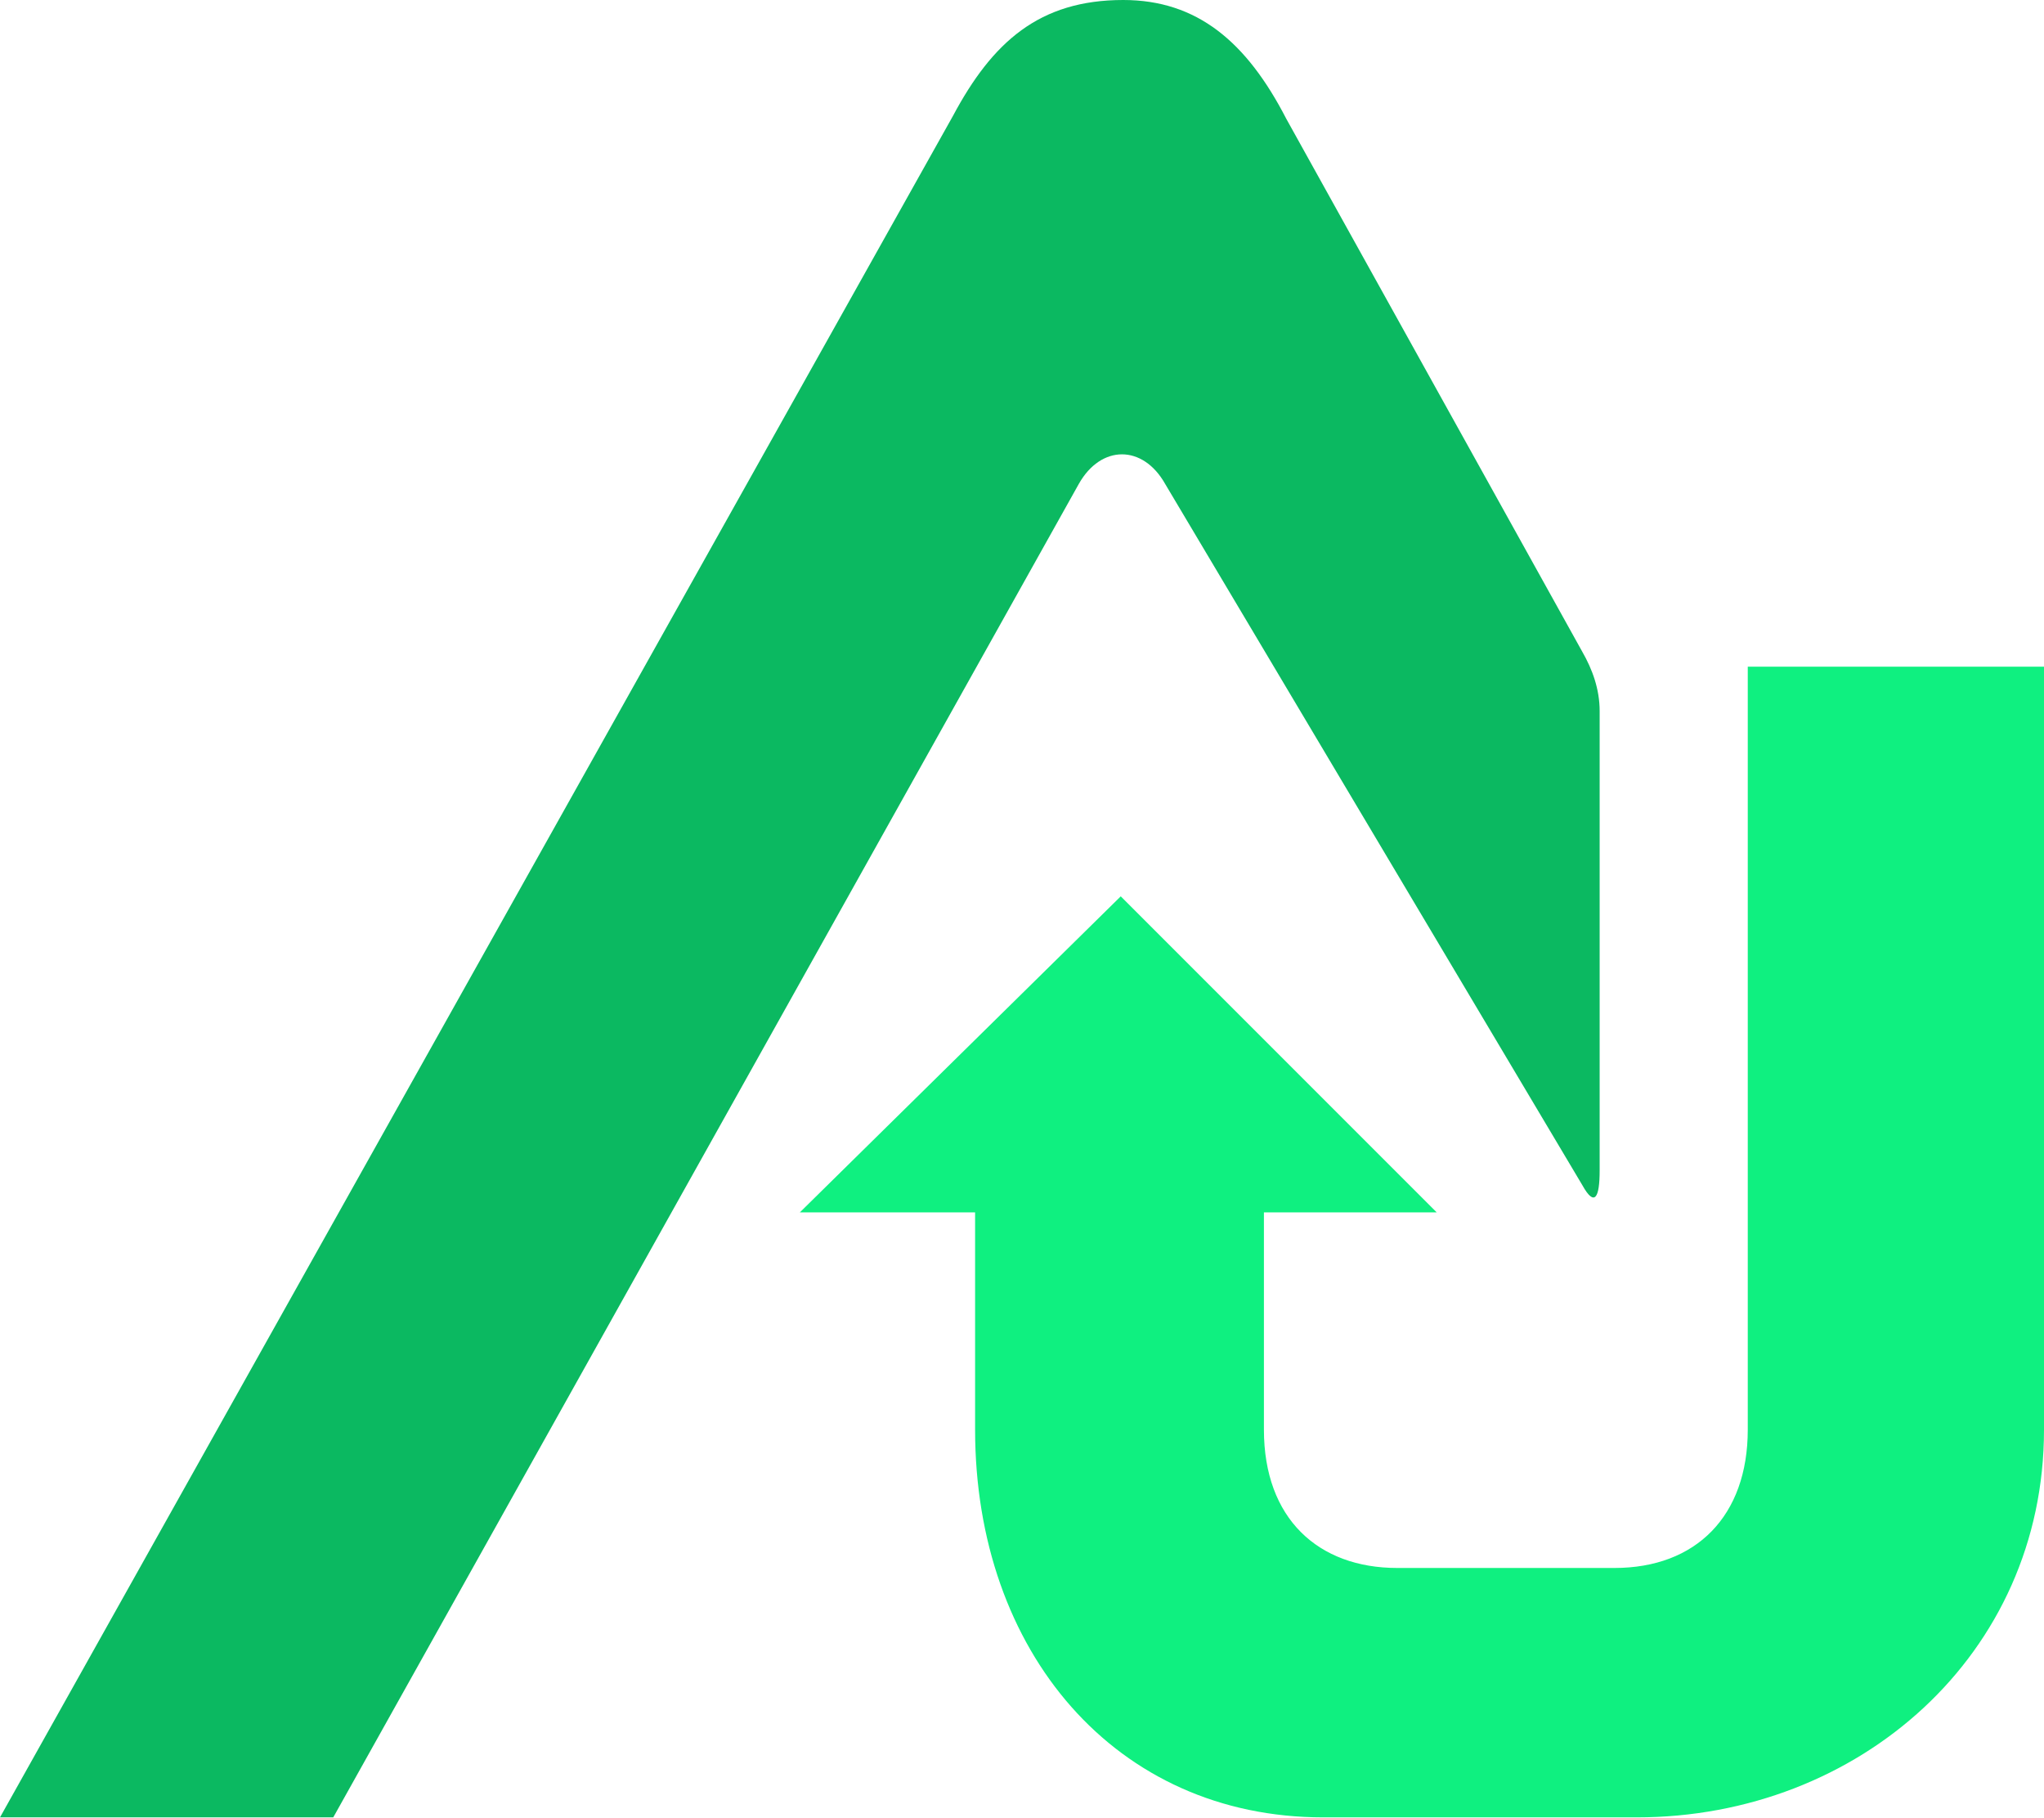
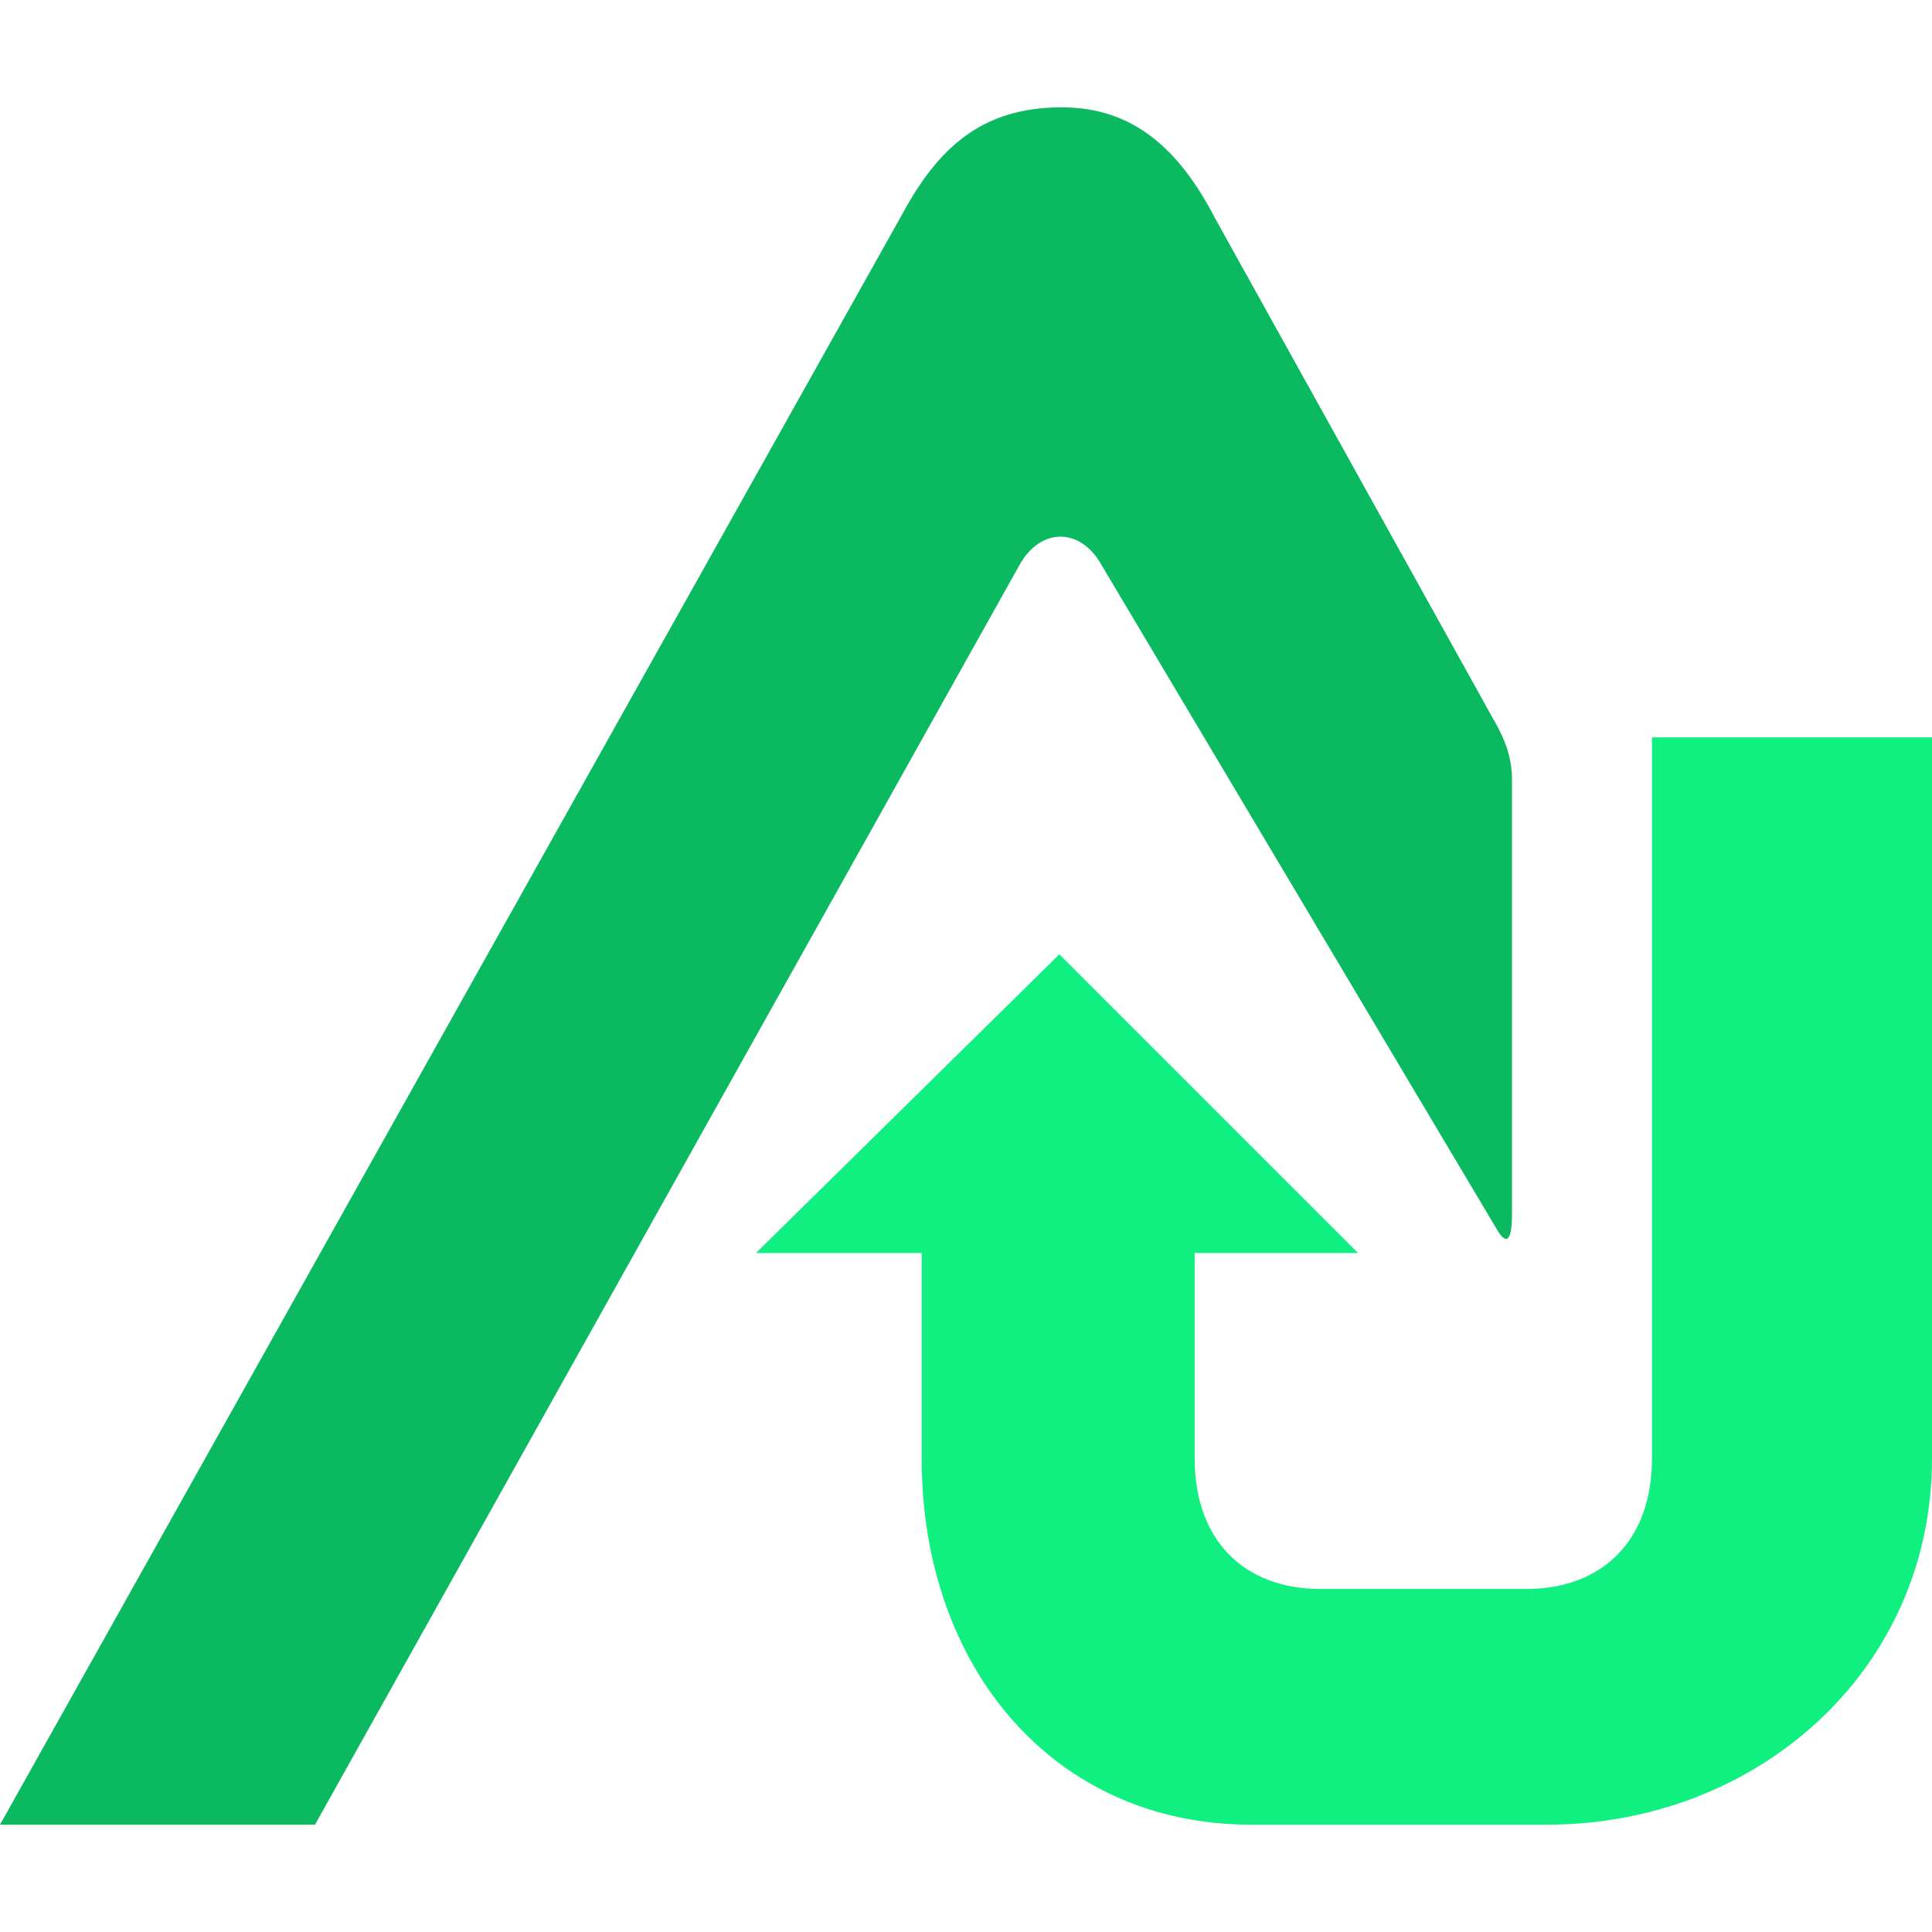
- <svg xmlns="http://www.w3.org/2000/svg" viewBox="0 0 828 736" role="img" aria-label="Agent-Up logo">
+ <svg xmlns="http://www.w3.org/2000/svg" width="828" height="828" viewBox="0 0 828 736" role="img" aria-label="Agent-Up logo">
  <defs>
    <linearGradient id="arch" x1="120" y1="700" x2="600" y2="70">
      <stop offset="0" stop-color="#08ef75" />
      <stop offset="0.48" stop-color="#0cdb70" />
      <stop offset="1" stop-color="#075536" />
    </linearGradient>
    <linearGradient id="arrow" x1="420" y1="360" x2="760" y2="720">
      <stop offset="0" stop-color="#0ff080" />
      <stop offset="0.46" stop-color="#08b960" />
      <stop offset="1" stop-color="#06452e" />
    </linearGradient>
  </defs>
  <path fill="url(#arch)" d="       M0 736       L135 736       L437 196       C446 180 463 180 472 196       L641 480       C646 489 648 485 648 474       L648 288       C648 279 645 271 641 264       L521 48       C505 17 485 0 455 0       C421 0 402 17 386 47       Z     " />
  <path fill="url(#arrow)" d="       M454 363       L324 491       L395 491       L395 579       C395 669 452 736 536 736       L663 736       C753 736 828 670 828 579       L828 270       L708 270       L708 579       C708 614 687 635 654 635       L566 635       C534 635 512 615 512 579       L512 491       L582 491       Z     " />
</svg>
